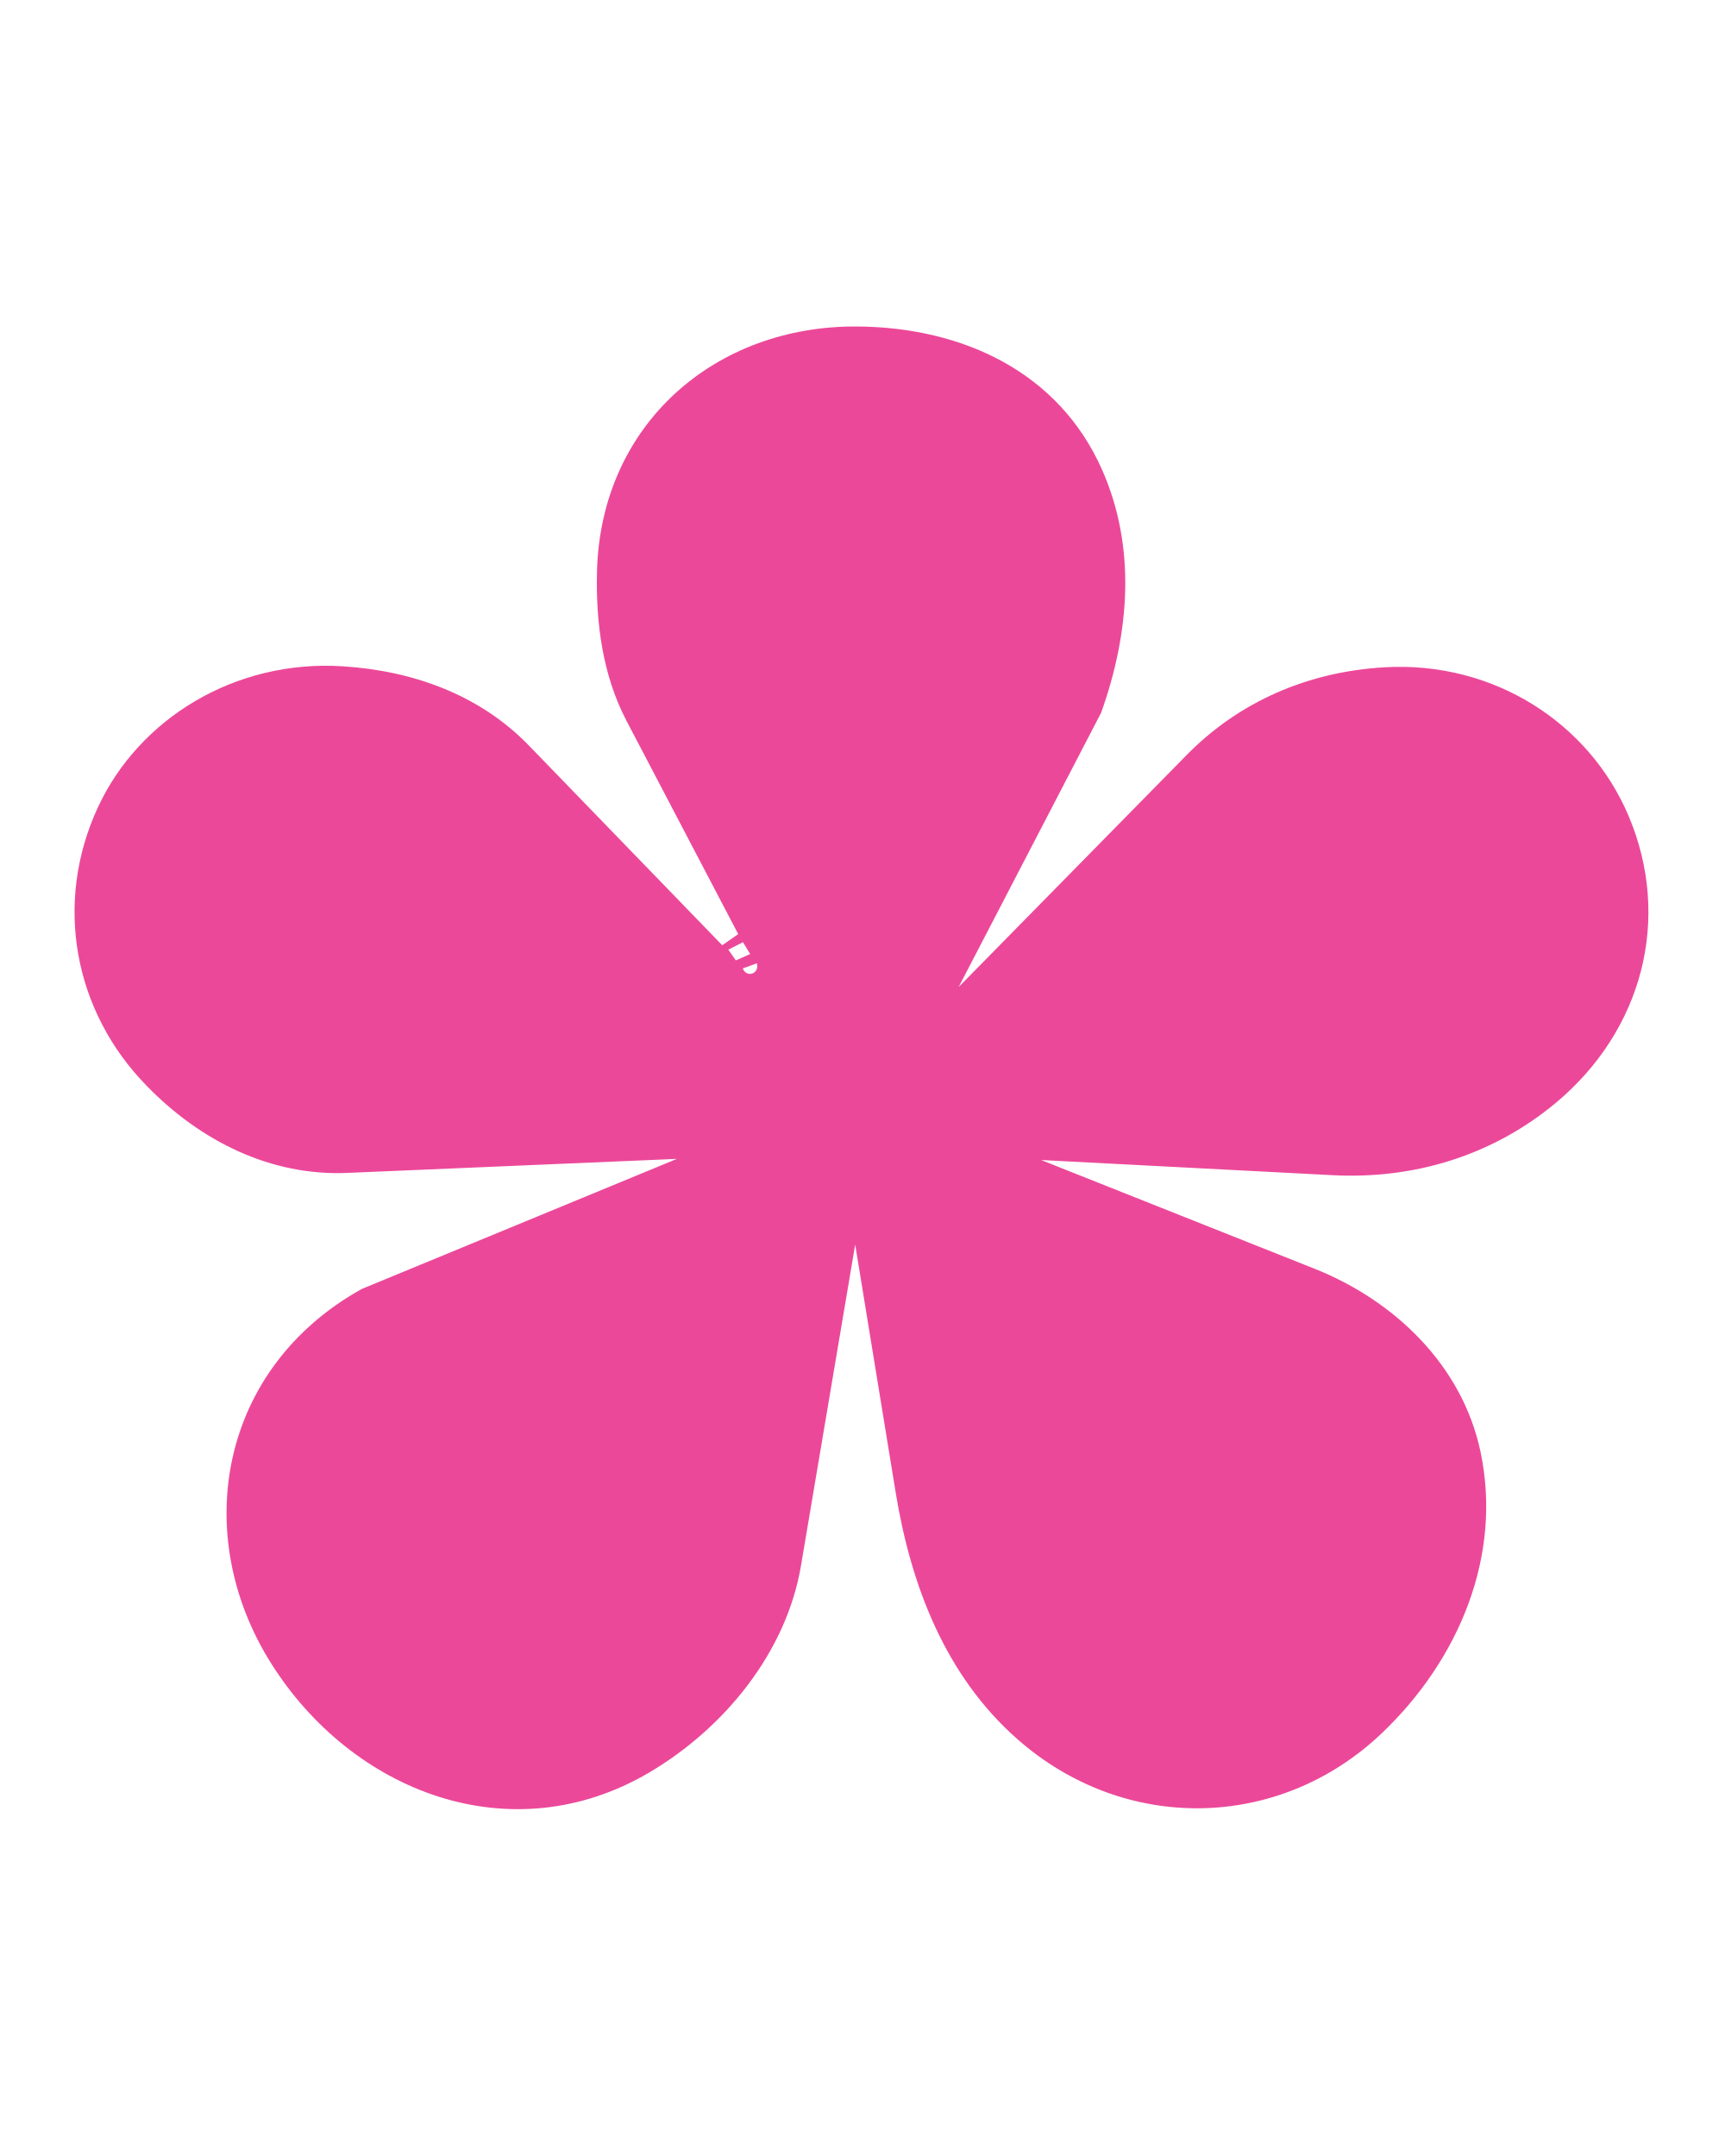
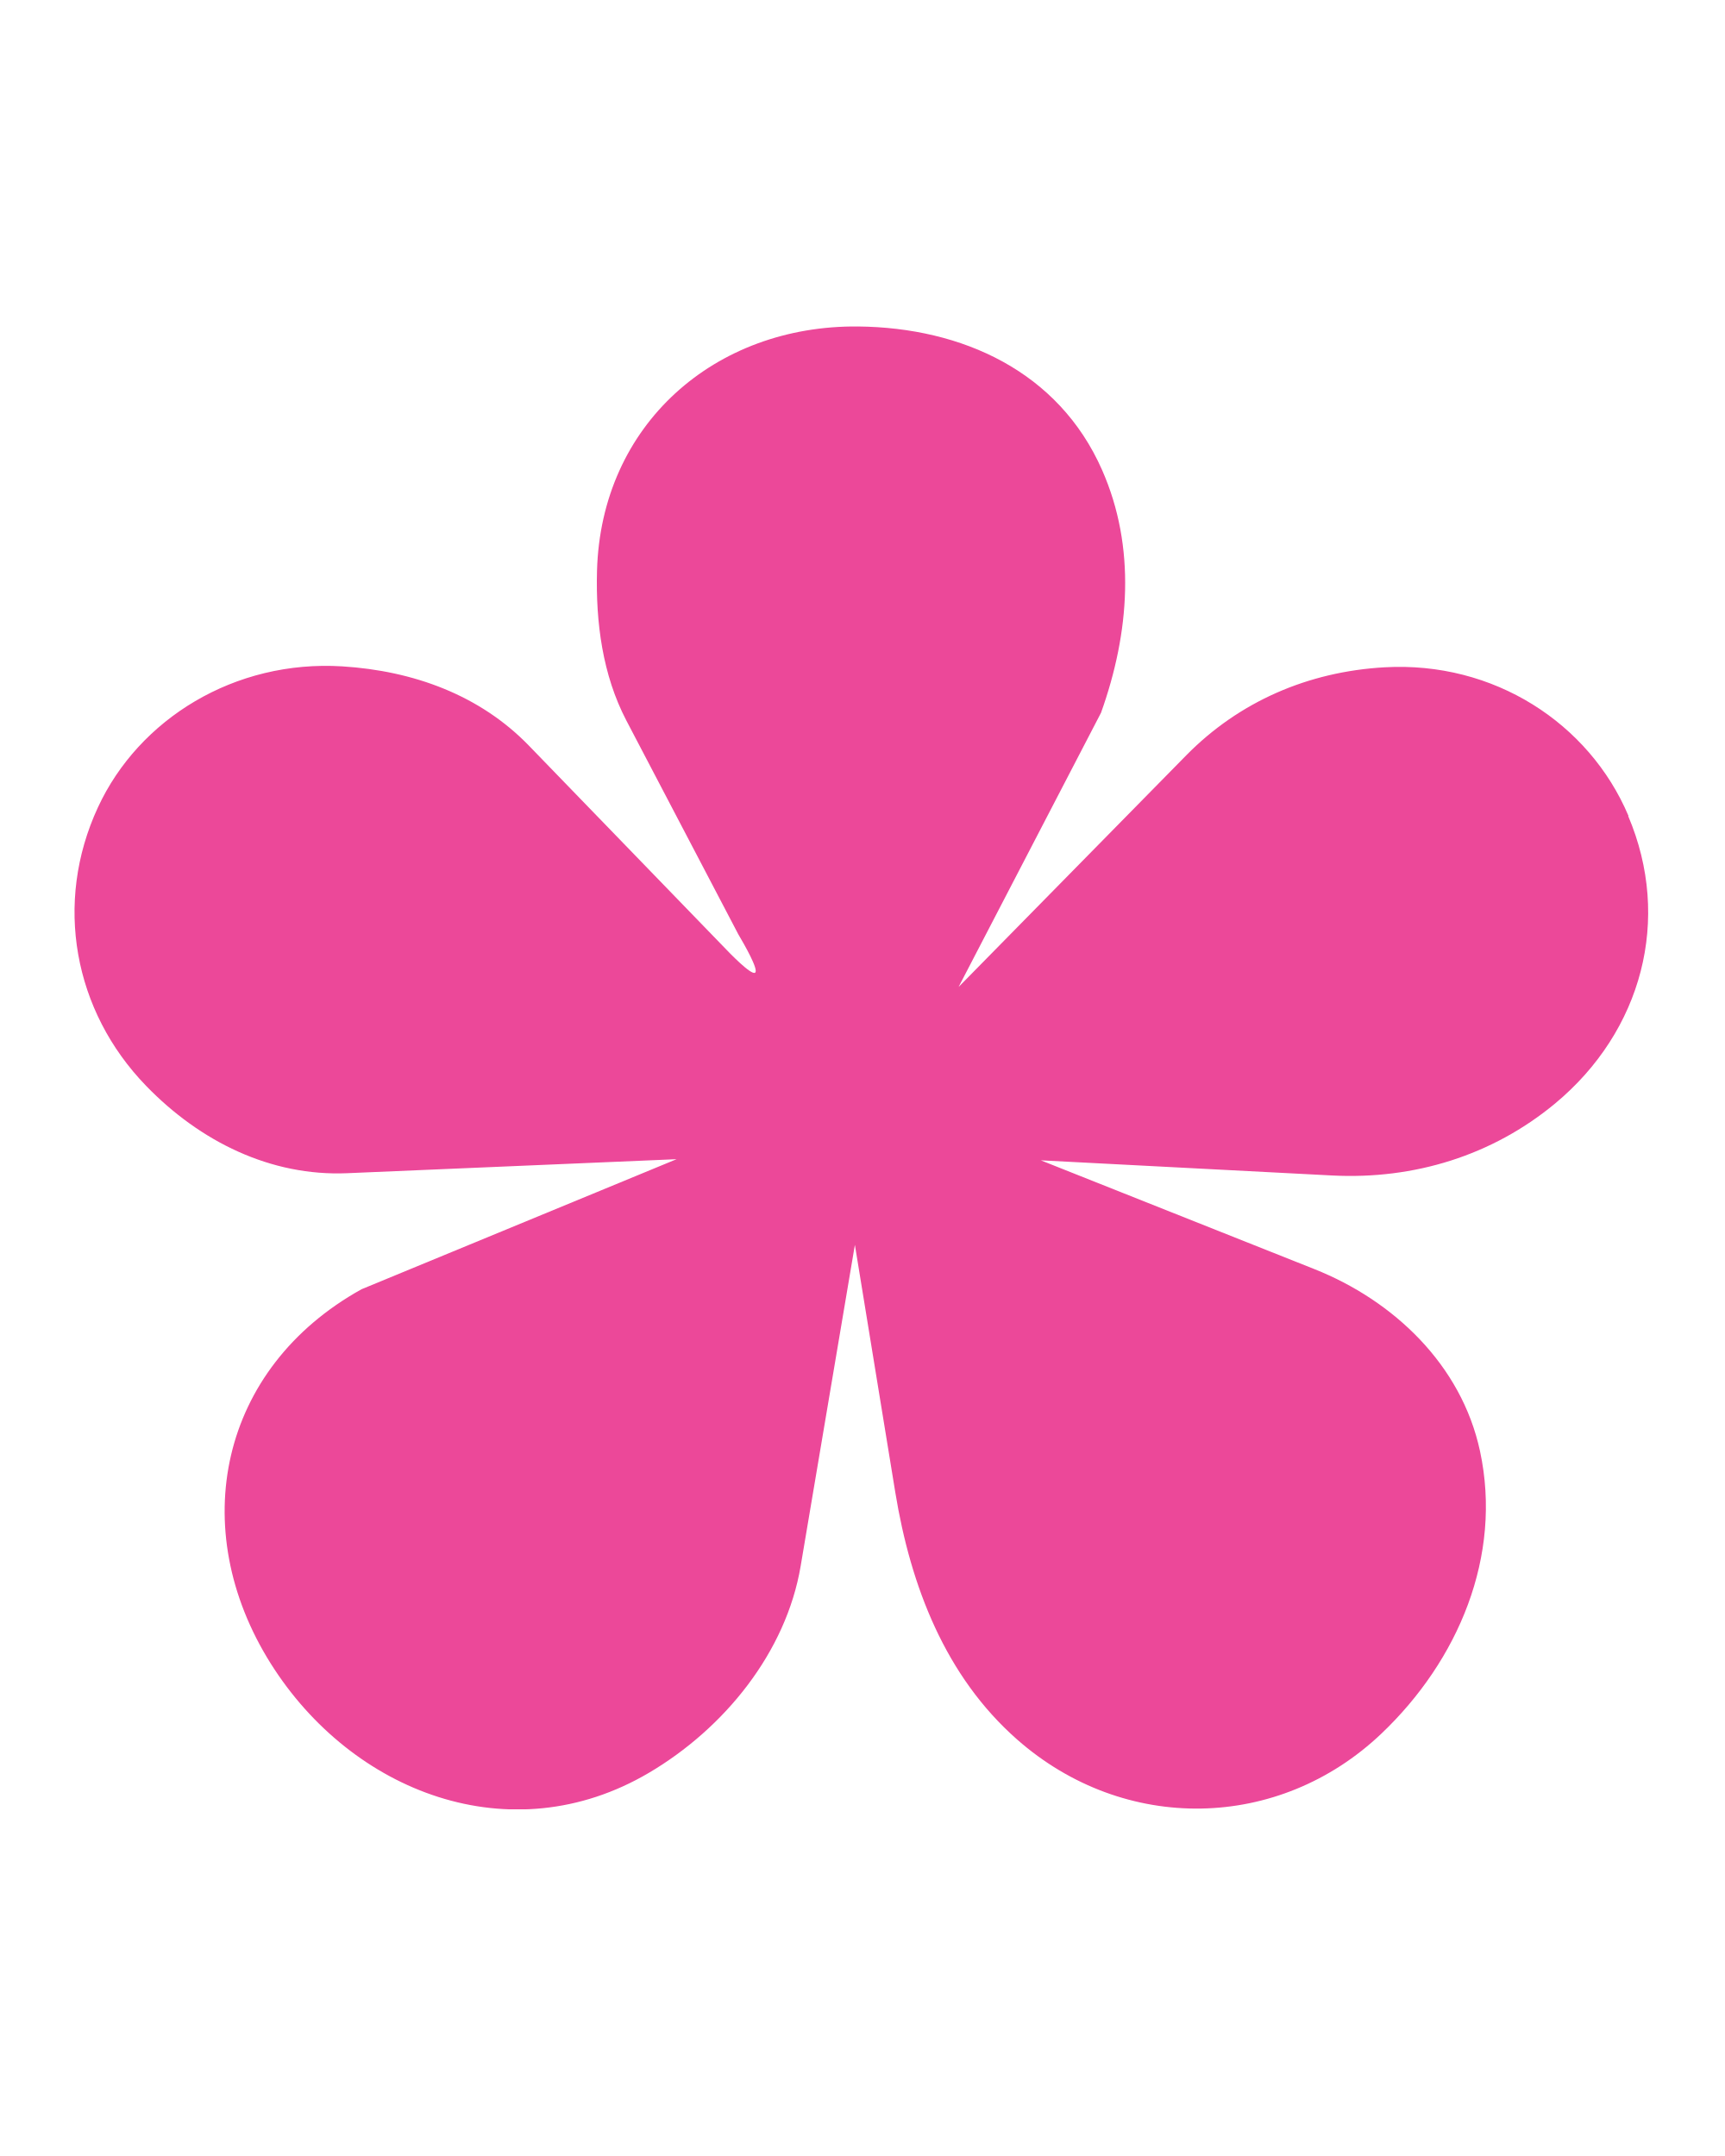
<svg xmlns="http://www.w3.org/2000/svg" width="1080" height="1350" viewBox="0 0 810 1012.5" preserveAspectRatio="xMidYMid meet" version="1.0">
  <svg x="35.00" y="153.32" width="739.00" height="696.36" viewBox="0.0 0.0 152.69 143.88">
    <defs>
      <style>
      .cls-1 {
        fill: #ec4899;
      }
    </style>
    </defs>
    <g id="Capa_1-2" data-name="Capa 1">
-       <path class="cls-1" d="M64.39,58.96l-10.85-20.72c-2.31-4.42-2.98-9.52-2.85-14.51C51.07,9.51,62.13-.13,76.01,0c10.12.1,19.47,4.37,23.69,13.92,3.31,7.5,2.68,15.78-.1,23.56l-13.82,26.61,22.1-22.49c5.11-5.21,11.81-8.11,19.23-8.53,10.58-.61,19.84,5.4,23.66,14.41,4.23,9.98,1.34,20.88-7.1,27.89-6.08,5.05-13.66,7.4-21.63,6.98l-28.26-1.47,26.53,10.55c7.69,3.06,14.27,9.29,16.08,17.67,2.19,10.2-2.12,20.32-9.56,27.4-9.95,9.47-24.94,9.75-35.36.57-6.96-6.13-10.33-14.87-11.81-23.97l-3.92-24.02-5.26,31.16c-1.41,8.37-7.4,15.76-14.74,20.08-13.38,7.87-28.8,1.91-36.68-10.62s-4.97-28.65,8.81-36.31l30.57-12.62-31.97,1.36c-7.4.32-14.25-3.06-19.49-8.47C-.09,66.42-2.03,55.93,2.27,46.65c3.98-8.59,13.29-14.33,23.71-13.68,6.88.43,13.35,2.78,18.11,7.7l18.75,19.37,1.55-1.08ZM64.86,59.74l-1.43.73.73,1.04,1.39-.62-.7-1.15ZM66.2,61.79l-1.37.5c.38.96,1.65.51,1.37-.5Z" />
+       <path class="cls-1" d="M150.76,47.48c-3.82-9.01-13.08-15.01-23.66-14.41-7.42.42-14.11,3.33-19.23,8.53l-22.1,22.49,13.82-26.61c2.78-7.77,3.41-16.06.1-23.56C95.48,4.37,86.13.1,76.01,0c-13.88-.13-24.94,9.51-25.32,23.73-.13,4.99.54,10.09,2.85,14.51l10.85,20.72c.57.97,2.01,3.46,1.64,3.74-.37.28-2.43-1.85-3.19-2.65-6.25-6.46-12.5-12.92-18.75-19.37-4.76-4.92-11.23-7.27-18.11-7.7-10.42-.65-19.73,5.08-23.71,13.68-4.3,9.28-2.36,19.77,4.68,27.03,5.24,5.41,12.09,8.78,19.49,8.47l31.97-1.36-30.57,12.62c-13.78,7.66-17.04,23.21-8.81,36.31,7.88,12.53,23.31,18.49,36.68,10.62,7.34-4.32,13.33-11.71,14.74-20.08l5.26-31.16,3.92,24.02c1.49,9.1,4.85,17.84,11.81,23.97,10.42,9.18,25.41,8.9,35.36-.57,7.44-7.08,11.75-17.2,9.56-27.4-1.8-8.38-8.38-14.61-16.08-17.67l-26.53-10.55,28.26,1.47c7.96.41,15.55-1.94,21.63-6.98,8.45-7.02,11.34-17.91,7.1-27.89Z" />
    </g>
  </svg>
</svg>
